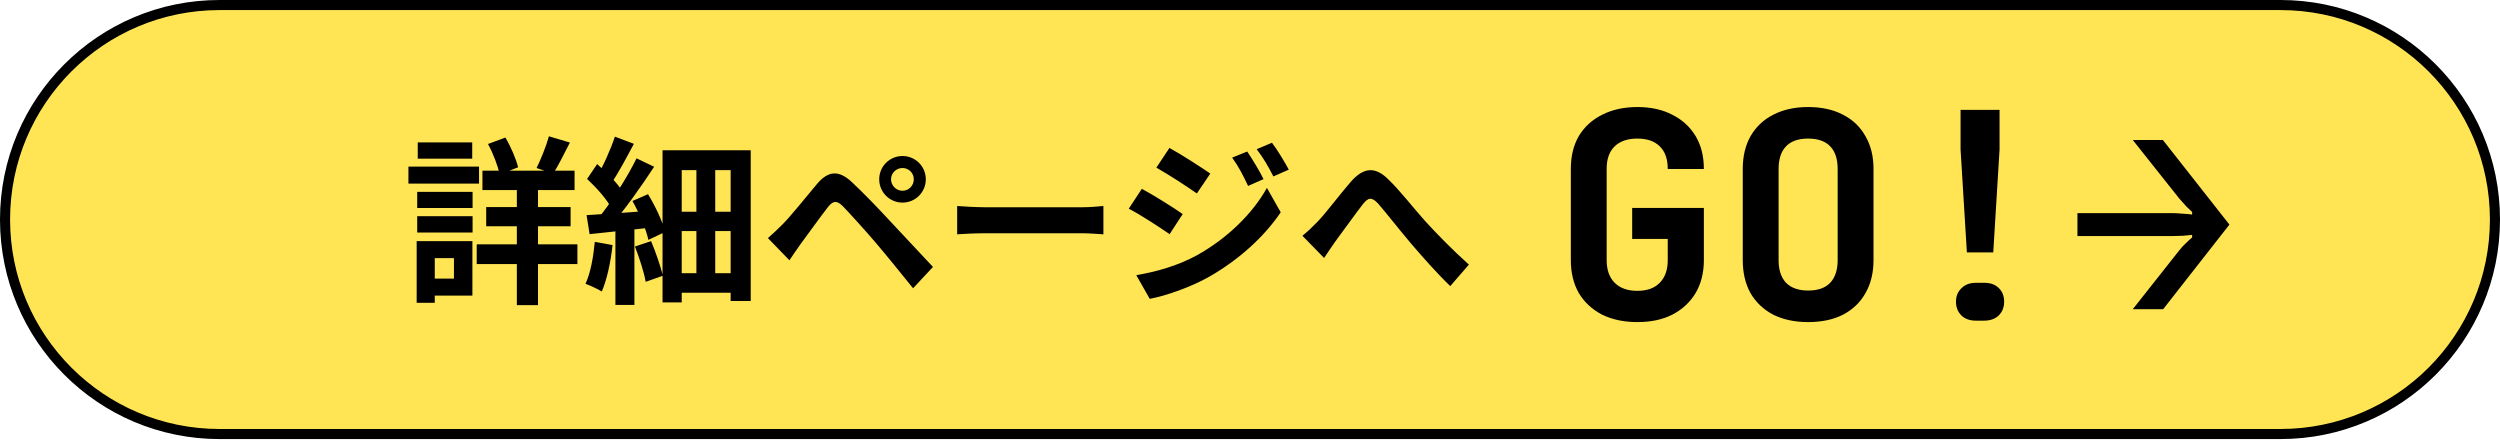
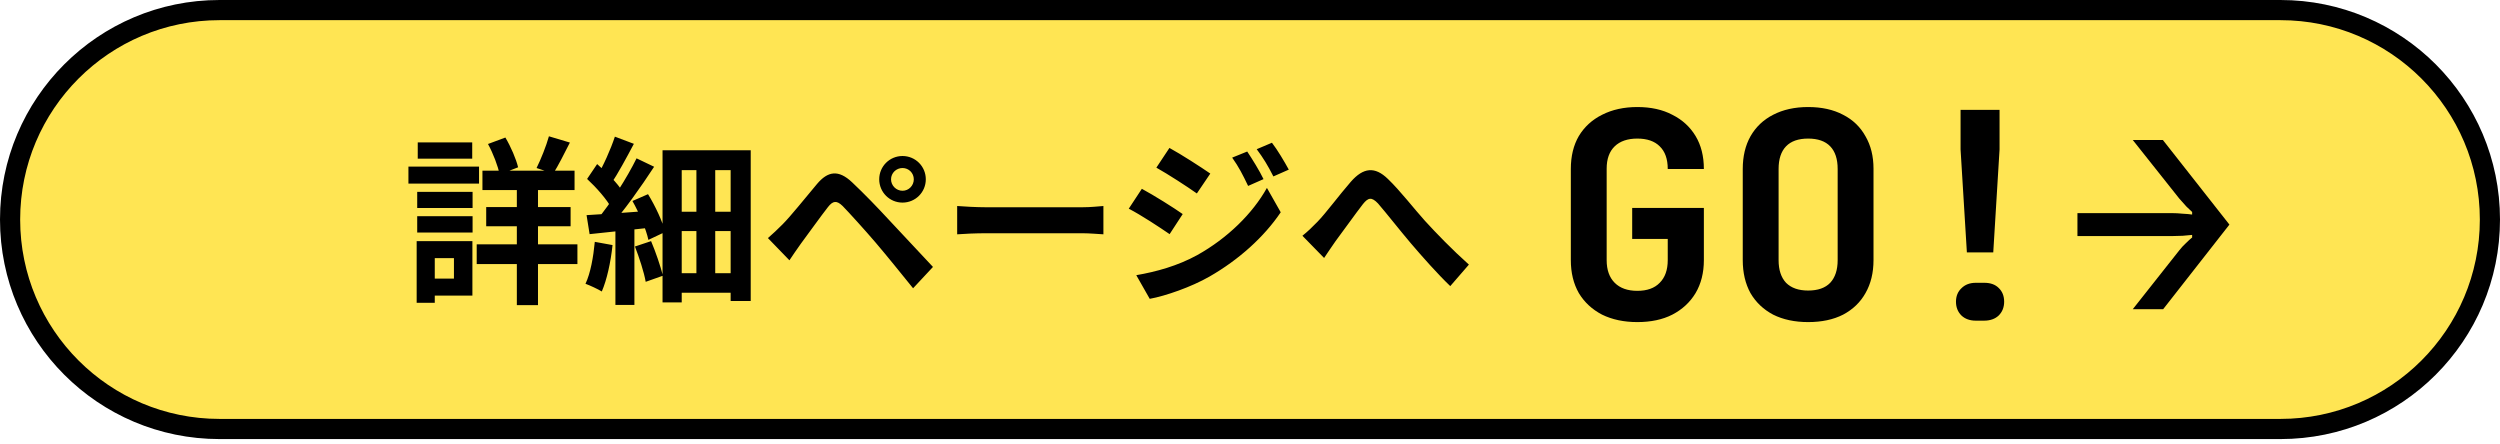
<svg xmlns="http://www.w3.org/2000/svg" width="248" height="44" viewBox="0 0 248 44" fill="none">
-   <rect x="0.5" y="0.5" width="247" height="42.556" rx="21.278" fill="#FFE553" stroke="black" />
+   <rect x="1" y="1" width="246" height="41.556" rx="20.778" fill="#FFE553" stroke="black" stroke-width="2" />
  <path d="M47.858 16.933H56.996V18.853H47.858V16.933ZM48.231 20.542H56.604V22.444H48.231V20.542ZM47.289 24.24H57.28V26.195H47.289V24.24ZM51.271 17.609H53.369V30.267H51.271V17.609ZM54.453 13.52L56.533 14.142C55.964 15.262 55.378 16.436 54.88 17.218L53.227 16.667C53.653 15.813 54.187 14.48 54.453 13.52ZM48.409 14.284L50.133 13.644C50.684 14.569 51.2 15.778 51.396 16.596L49.564 17.307C49.404 16.489 48.924 15.227 48.409 14.284ZM41.387 19.031H46.88V20.631H41.387V19.031ZM41.44 14.124H46.844V15.742H41.44V14.124ZM41.387 21.449H46.88V23.067H41.387V21.449ZM40.516 16.524H47.52V18.213H40.516V16.524ZM42.364 23.92H46.862V29.324H42.364V27.636H45.031V25.609H42.364V23.92ZM41.333 23.92H43.129V30.035H41.333V23.92ZM69.084 15.742H70.951V28.311H69.084V15.742ZM65.724 14.907H74.471V29.858H72.48V16.88H67.627V30H65.724V14.907ZM66.773 21.004H73.262V22.924H66.773V21.004ZM66.773 27.102H73.244V29.04H66.773V27.102ZM61.049 22.302H62.933V30.249H61.049V22.302ZM60.996 13.556L62.88 14.267C62.151 15.653 61.298 17.218 60.622 18.231L59.164 17.591C59.822 16.524 60.587 14.8 60.996 13.556ZM63.147 15.707L64.889 16.542C63.573 18.551 61.849 21.004 60.462 22.515L59.218 21.804C60.569 20.204 62.204 17.627 63.147 15.707ZM58.24 17.751L59.236 16.276C60.16 17.076 61.28 18.195 61.742 18.978L60.658 20.649C60.231 19.813 59.147 18.587 58.24 17.751ZM62.738 19.938L64.284 19.262C65.013 20.453 65.742 22 65.973 23.013L64.32 23.796C64.107 22.782 63.431 21.164 62.738 19.938ZM58.187 21.342C59.84 21.253 62.276 21.076 64.658 20.898L64.693 22.569C62.507 22.8 60.249 23.031 58.489 23.227L58.187 21.342ZM62.987 24.453L64.587 23.92C65.049 25.004 65.529 26.427 65.76 27.351L64.053 27.956C63.893 27.013 63.413 25.555 62.987 24.453ZM59.004 23.991L60.764 24.311C60.587 26 60.196 27.778 59.698 28.916C59.324 28.684 58.524 28.311 58.08 28.151C58.578 27.102 58.862 25.502 59.004 23.991ZM88.391 17.787C88.391 18.409 88.907 18.924 89.529 18.924C90.151 18.924 90.649 18.409 90.649 17.787C90.649 17.164 90.151 16.667 89.529 16.667C88.907 16.667 88.391 17.164 88.391 17.787ZM87.218 17.787C87.218 16.507 88.249 15.476 89.529 15.476C90.809 15.476 91.84 16.507 91.84 17.787C91.84 19.067 90.809 20.098 89.529 20.098C88.249 20.098 87.218 19.067 87.218 17.787ZM76.178 23.618C76.693 23.173 77.084 22.8 77.636 22.249C78.436 21.449 79.822 19.707 81.049 18.249C82.116 16.987 83.164 16.791 84.533 18.089C85.742 19.227 87.093 20.631 88.16 21.787C89.351 23.067 91.182 25.022 92.551 26.48L90.578 28.596C89.387 27.12 87.893 25.271 86.844 24.044C85.796 22.818 84.231 21.093 83.591 20.436C83.004 19.867 82.631 19.902 82.133 20.542C81.422 21.449 80.178 23.191 79.449 24.169C79.04 24.72 78.631 25.36 78.311 25.822L76.178 23.618ZM94.951 20.436C95.609 20.489 96.889 20.56 97.813 20.56C99.911 20.56 105.778 20.56 107.36 20.56C108.196 20.56 108.978 20.471 109.458 20.436V23.244C109.031 23.227 108.124 23.138 107.378 23.138C105.76 23.138 99.911 23.138 97.813 23.138C96.818 23.138 95.627 23.191 94.951 23.244V20.436ZM123.724 15.031C124.222 15.778 124.951 16.951 125.342 17.769L123.813 18.444C123.279 17.324 122.888 16.56 122.231 15.636L123.724 15.031ZM126.177 14.16C126.728 14.871 127.422 16.044 127.848 16.827L126.319 17.502C125.751 16.382 125.324 15.689 124.666 14.8L126.177 14.16ZM116.008 14.675C117.182 15.316 119.137 16.578 120.062 17.218L118.728 19.191C117.751 18.498 115.884 17.289 114.711 16.631L116.008 14.675ZM112.719 27.298C114.693 26.96 116.826 26.373 118.764 25.307C121.786 23.618 124.257 21.182 125.679 18.64L127.048 21.058C125.395 23.511 122.888 25.769 119.973 27.44C118.177 28.471 115.617 29.36 114.053 29.644L112.719 27.298ZM113.271 18.729C114.462 19.369 116.417 20.596 117.324 21.235L116.026 23.227C115.013 22.533 113.182 21.324 111.973 20.702L113.271 18.729ZM129.199 23.387C129.733 22.96 130.159 22.551 130.693 22C131.528 21.147 132.879 19.316 133.999 18.035C135.244 16.613 136.382 16.489 137.679 17.751C138.906 18.924 140.311 20.756 141.359 21.911C142.497 23.155 144.026 24.738 145.715 26.249L143.866 28.382C142.604 27.173 141.093 25.467 139.955 24.133C138.853 22.835 137.519 21.129 136.702 20.187C136.062 19.511 135.724 19.6 135.208 20.24C134.497 21.147 133.253 22.907 132.488 23.92C132.079 24.489 131.671 25.129 131.351 25.591L129.199 23.387Z" fill="black" />
  <path d="M162.425 31.951C161.097 31.951 159.931 31.705 158.926 31.212C157.94 30.7 157.172 29.988 156.622 29.078C156.091 28.149 155.826 27.059 155.826 25.807V16.762C155.826 15.491 156.091 14.401 156.622 13.491C157.172 12.58 157.94 11.879 158.926 11.386C159.931 10.874 161.097 10.618 162.425 10.618C163.771 10.618 164.928 10.874 165.895 11.386C166.881 11.879 167.649 12.58 168.199 13.491C168.749 14.401 169.024 15.491 169.024 16.762H165.44C165.44 15.776 165.175 15.027 164.644 14.515C164.132 14.003 163.392 13.747 162.425 13.747C161.458 13.747 160.709 14.003 160.178 14.515C159.647 15.027 159.381 15.766 159.381 16.733V25.807C159.381 26.774 159.647 27.523 160.178 28.054C160.709 28.585 161.458 28.851 162.425 28.851C163.392 28.851 164.132 28.585 164.644 28.054C165.175 27.523 165.44 26.774 165.44 25.807V23.702H161.913V20.63H169.024V25.807C169.024 27.059 168.749 28.149 168.199 29.078C167.649 29.988 166.881 30.7 165.895 31.212C164.928 31.705 163.771 31.951 162.425 31.951ZM179.367 31.951C178.039 31.951 176.883 31.705 175.896 31.212C174.929 30.7 174.18 29.988 173.649 29.078C173.137 28.149 172.881 27.059 172.881 25.807V16.762C172.881 15.51 173.137 14.429 173.649 13.519C174.18 12.59 174.929 11.879 175.896 11.386C176.883 10.874 178.039 10.618 179.367 10.618C180.713 10.618 181.87 10.874 182.837 11.386C183.804 11.879 184.544 12.59 185.056 13.519C185.587 14.429 185.852 15.501 185.852 16.733V25.807C185.852 27.059 185.587 28.149 185.056 29.078C184.544 29.988 183.804 30.7 182.837 31.212C181.87 31.705 180.713 31.951 179.367 31.951ZM179.367 28.822C180.334 28.822 181.064 28.566 181.557 28.054C182.05 27.523 182.296 26.774 182.296 25.807V16.762C182.296 15.776 182.05 15.027 181.557 14.515C181.064 14.003 180.334 13.747 179.367 13.747C178.4 13.747 177.669 14.003 177.176 14.515C176.683 15.027 176.437 15.776 176.437 16.762V25.807C176.437 26.774 176.683 27.523 177.176 28.054C177.688 28.566 178.419 28.822 179.367 28.822ZM195.114 25.039L194.488 14.828V10.902H198.356V14.828L197.731 25.039H195.114ZM195.996 31.809C195.408 31.809 194.934 31.638 194.573 31.297C194.213 30.937 194.033 30.481 194.033 29.931C194.033 29.382 194.213 28.936 194.573 28.595C194.934 28.234 195.408 28.054 195.996 28.054H196.849C197.456 28.054 197.93 28.225 198.271 28.566C198.631 28.907 198.812 29.363 198.812 29.931C198.812 30.481 198.631 30.937 198.271 31.297C197.911 31.638 197.427 31.809 196.82 31.809H195.996ZM211.572 30.671L216.18 24.84C216.37 24.593 216.588 24.356 216.834 24.129C217.081 23.882 217.289 23.693 217.46 23.56V23.304C217.213 23.323 216.901 23.351 216.521 23.389C216.142 23.408 215.791 23.418 215.469 23.418H206.082V21.142H215.469C215.791 21.142 216.142 21.161 216.521 21.199C216.901 21.218 217.213 21.247 217.46 21.284V21.028C217.327 20.915 217.138 20.735 216.891 20.488C216.664 20.241 216.427 19.976 216.18 19.692L211.572 13.889H214.559L221.158 22.28L214.587 30.671H211.572Z" fill="black" />
</svg>
